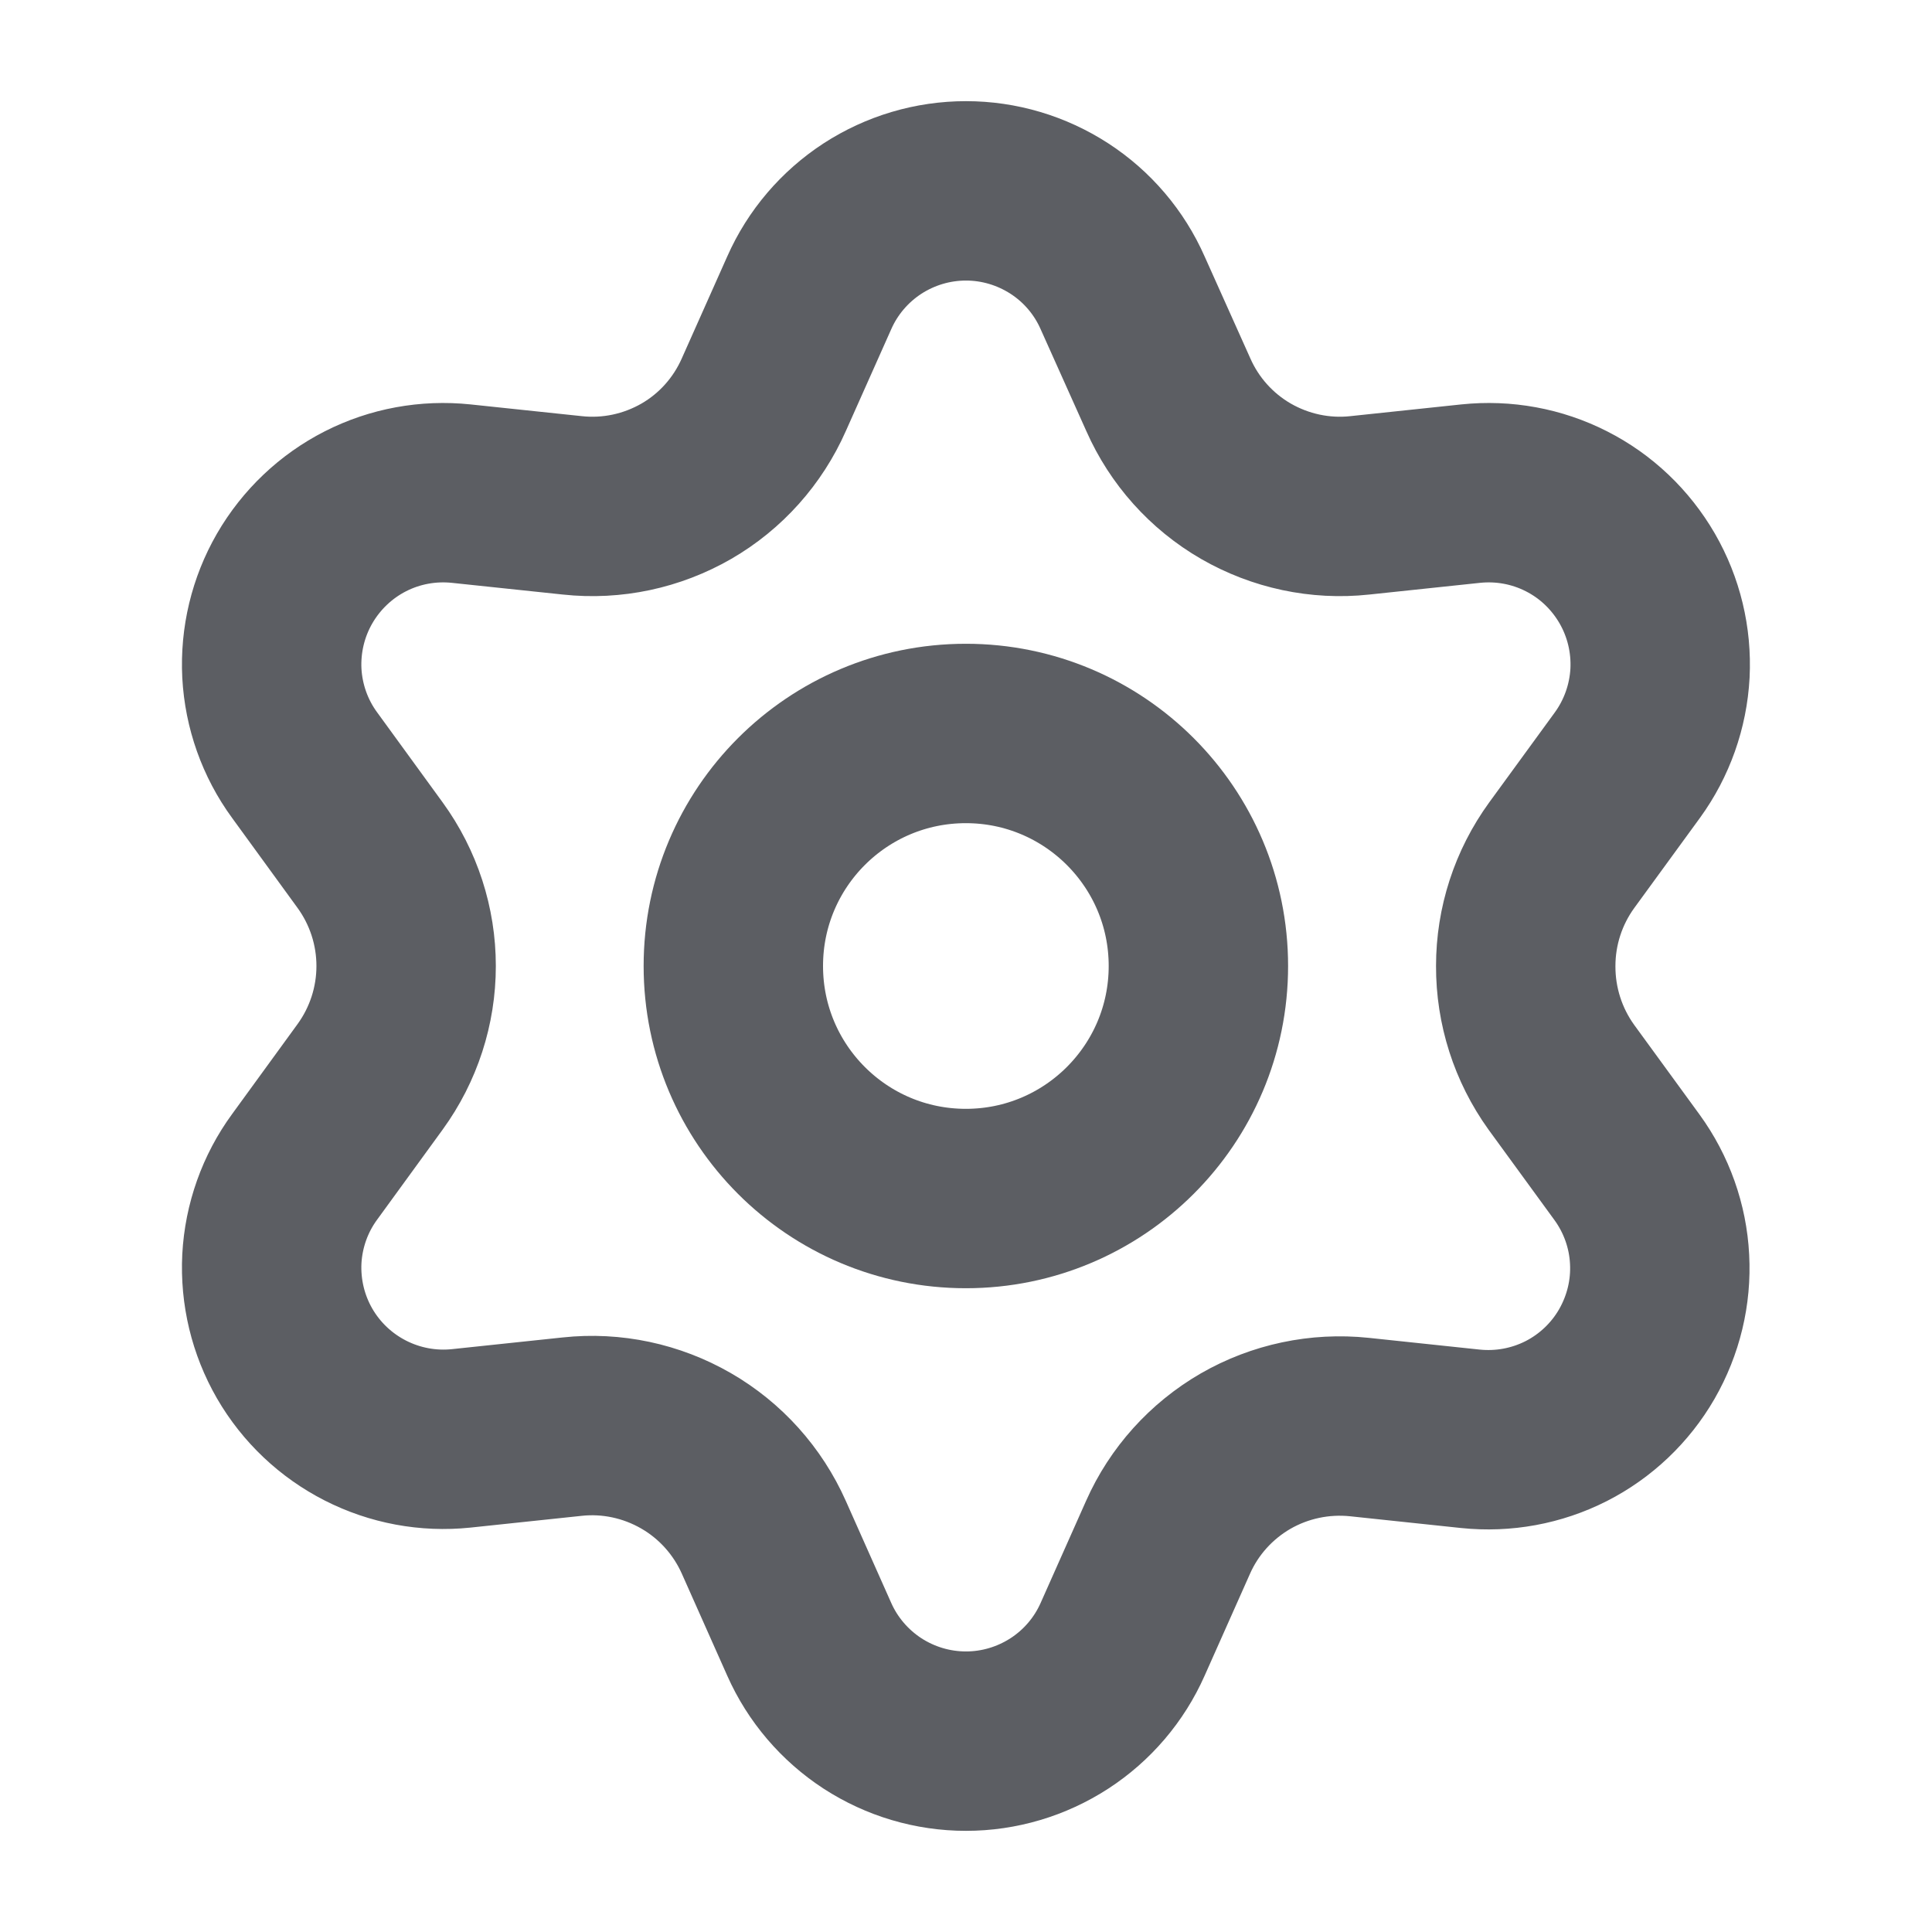
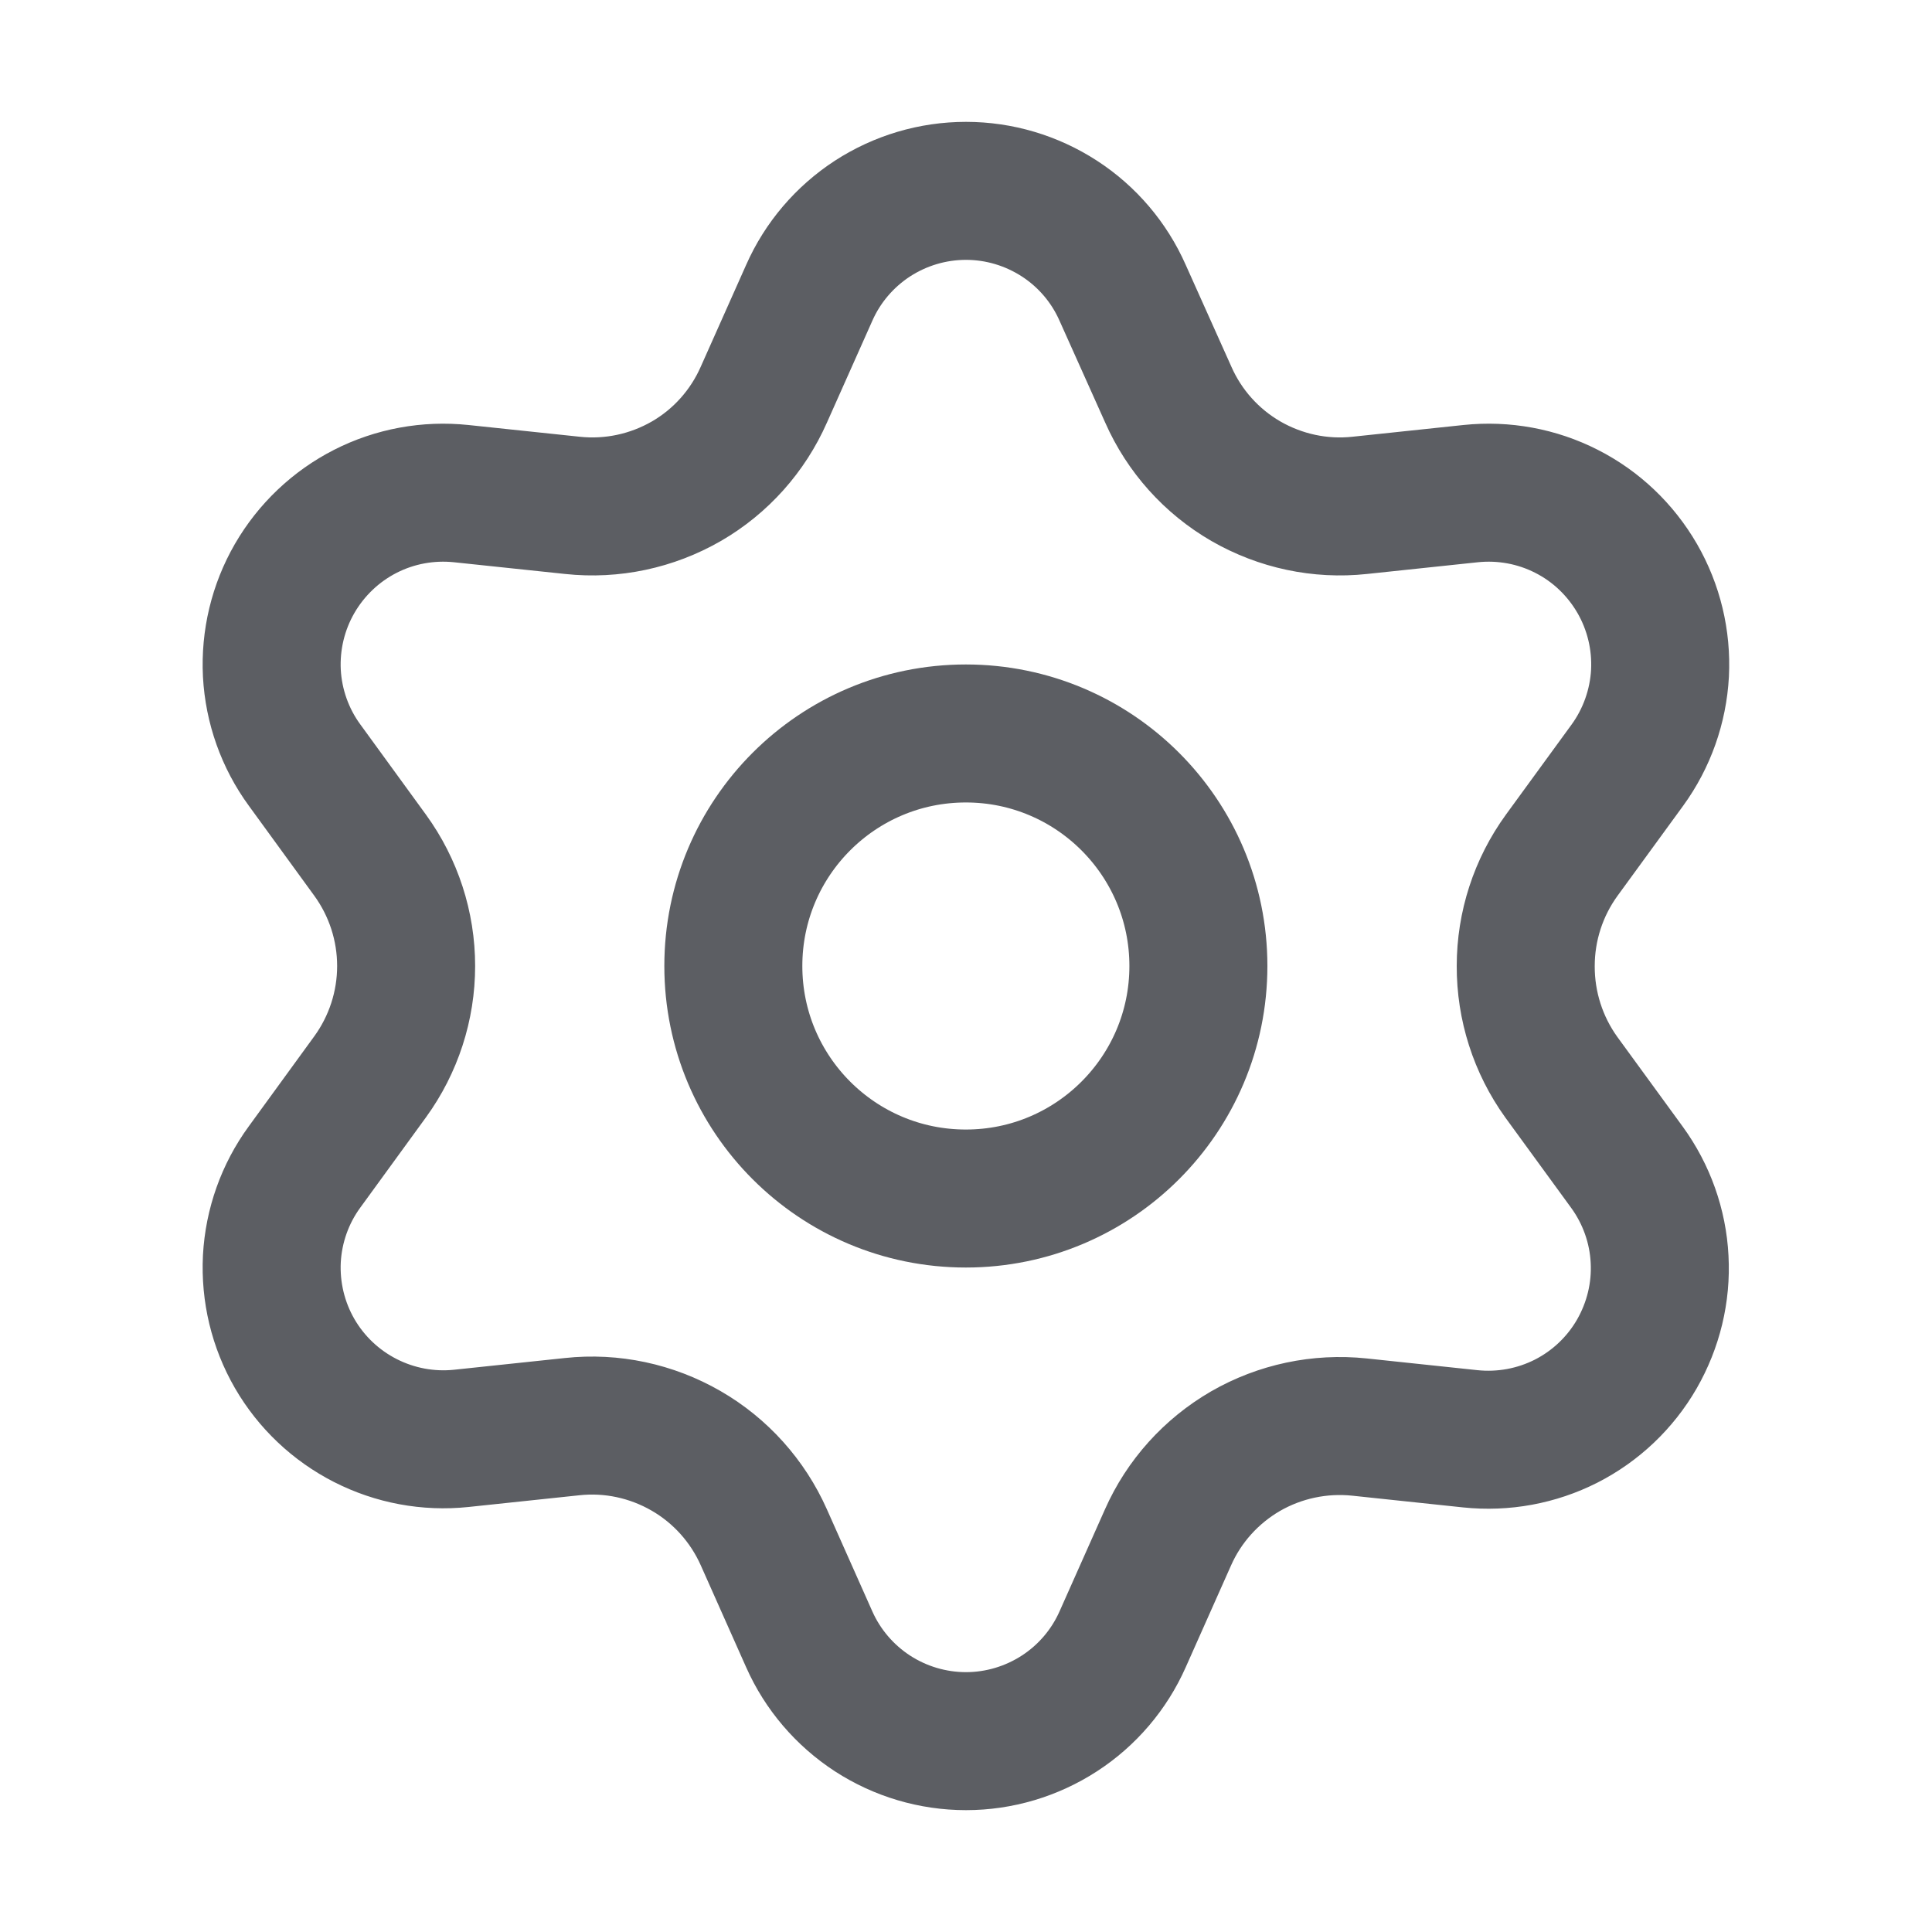
<svg xmlns="http://www.w3.org/2000/svg" width="14" height="14" viewBox="0 0 14 14" fill="none">
-   <path d="M5.535 11.14L5.864 11.879C5.961 12.098 6.121 12.285 6.322 12.416C6.524 12.547 6.759 12.617 7 12.617C7.24 12.617 7.475 12.547 7.677 12.416C7.879 12.285 8.038 12.098 8.135 11.879L8.464 11.14C8.58 10.878 8.777 10.66 9.025 10.516C9.275 10.372 9.564 10.311 9.851 10.341L10.654 10.426C10.893 10.451 11.134 10.407 11.349 10.298C11.563 10.189 11.741 10.02 11.861 9.812C11.981 9.603 12.039 9.365 12.026 9.125C12.014 8.885 11.931 8.653 11.79 8.459L11.314 7.806C11.145 7.571 11.055 7.289 11.056 7C11.056 6.712 11.147 6.431 11.317 6.197L11.793 5.544C11.934 5.35 12.016 5.118 12.029 4.878C12.041 4.638 11.984 4.4 11.864 4.192C11.743 3.983 11.566 3.814 11.351 3.705C11.137 3.596 10.896 3.552 10.657 3.577L9.853 3.662C9.567 3.693 9.278 3.631 9.028 3.487C8.779 3.343 8.582 3.123 8.466 2.86L8.135 2.122C8.038 1.902 7.879 1.715 7.677 1.584C7.475 1.453 7.24 1.383 7 1.383C6.759 1.383 6.524 1.453 6.322 1.584C6.121 1.715 5.961 1.902 5.864 2.122L5.535 2.86C5.419 3.123 5.223 3.343 4.974 3.487C4.724 3.631 4.435 3.693 4.148 3.662L3.342 3.577C3.103 3.552 2.862 3.596 2.648 3.705C2.434 3.814 2.256 3.983 2.135 4.192C2.015 4.4 1.958 4.638 1.97 4.878C1.983 5.118 2.065 5.35 2.207 5.544L2.682 6.197C2.852 6.431 2.943 6.712 2.943 7C2.943 7.288 2.852 7.569 2.682 7.803L2.207 8.456C2.065 8.65 1.983 8.882 1.97 9.122C1.958 9.362 2.015 9.6 2.135 9.808C2.256 10.017 2.434 10.185 2.648 10.294C2.862 10.403 3.103 10.448 3.342 10.423L4.146 10.338C4.432 10.307 4.721 10.369 4.971 10.513C5.221 10.657 5.418 10.877 5.535 11.14Z" stroke="#5C5E63" stroke-width="1.3" stroke-linecap="round" stroke-linejoin="round" />
-   <path d="M6.999 8.685C7.929 8.685 8.684 7.931 8.684 7C8.684 6.069 7.929 5.315 6.999 5.315C6.068 5.315 5.314 6.069 5.314 7C5.314 7.931 6.068 8.685 6.999 8.685Z" stroke="#5C5E63" stroke-width="1.3" stroke-linecap="round" stroke-linejoin="round" />
+   <path d="M5.535 11.14L5.864 11.879C5.961 12.098 6.121 12.285 6.322 12.416C6.524 12.547 6.759 12.617 7 12.617C7.24 12.617 7.475 12.547 7.677 12.416C7.879 12.285 8.038 12.098 8.135 11.879L8.464 11.14C8.58 10.878 8.777 10.66 9.025 10.516C9.275 10.372 9.564 10.311 9.851 10.341L10.654 10.426C10.893 10.451 11.134 10.407 11.349 10.298C11.563 10.189 11.741 10.02 11.861 9.812C11.981 9.603 12.039 9.365 12.026 9.125C12.014 8.885 11.931 8.653 11.79 8.459L11.314 7.806C11.145 7.571 11.055 7.289 11.056 7C11.056 6.712 11.147 6.431 11.317 6.197L11.793 5.544C11.934 5.35 12.016 5.118 12.029 4.878C12.041 4.638 11.984 4.4 11.864 4.192C11.743 3.983 11.566 3.814 11.351 3.705C11.137 3.596 10.896 3.552 10.657 3.577L9.853 3.662C9.567 3.693 9.278 3.631 9.028 3.487C8.779 3.343 8.582 3.123 8.466 2.86L8.135 2.122C8.038 1.902 7.879 1.715 7.677 1.584C7.475 1.453 7.24 1.383 7 1.383C6.759 1.383 6.524 1.453 6.322 1.584C6.121 1.715 5.961 1.902 5.864 2.122L5.535 2.86C5.419 3.123 5.223 3.343 4.974 3.487C4.724 3.631 4.435 3.693 4.148 3.662L3.342 3.577C3.103 3.552 2.862 3.596 2.648 3.705C2.434 3.814 2.256 3.983 2.135 4.192C2.015 4.4 1.958 4.638 1.97 4.878C1.983 5.118 2.065 5.35 2.207 5.544L2.682 6.197C2.852 6.431 2.943 6.712 2.943 7C2.943 7.288 2.852 7.569 2.682 7.803L2.207 8.456C2.065 8.65 1.983 8.882 1.97 9.122C1.958 9.362 2.015 9.6 2.135 9.808C2.256 10.017 2.434 10.185 2.648 10.294C2.862 10.403 3.103 10.448 3.342 10.423L4.146 10.338C4.432 10.307 4.721 10.369 4.971 10.513C5.221 10.657 5.418 10.877 5.535 11.14Z" stroke="#5C5E63" stroke-linecap="round" stroke-linejoin="round" />
+   <path d="M6.999 8.685C7.929 8.685 8.684 7.931 8.684 7C8.684 6.069 7.929 5.315 6.999 5.315C6.068 5.315 5.314 6.069 5.314 7C5.314 7.931 6.068 8.685 6.999 8.685Z" stroke="#5C5E63" stroke-linecap="round" stroke-linejoin="round" />
</svg>
